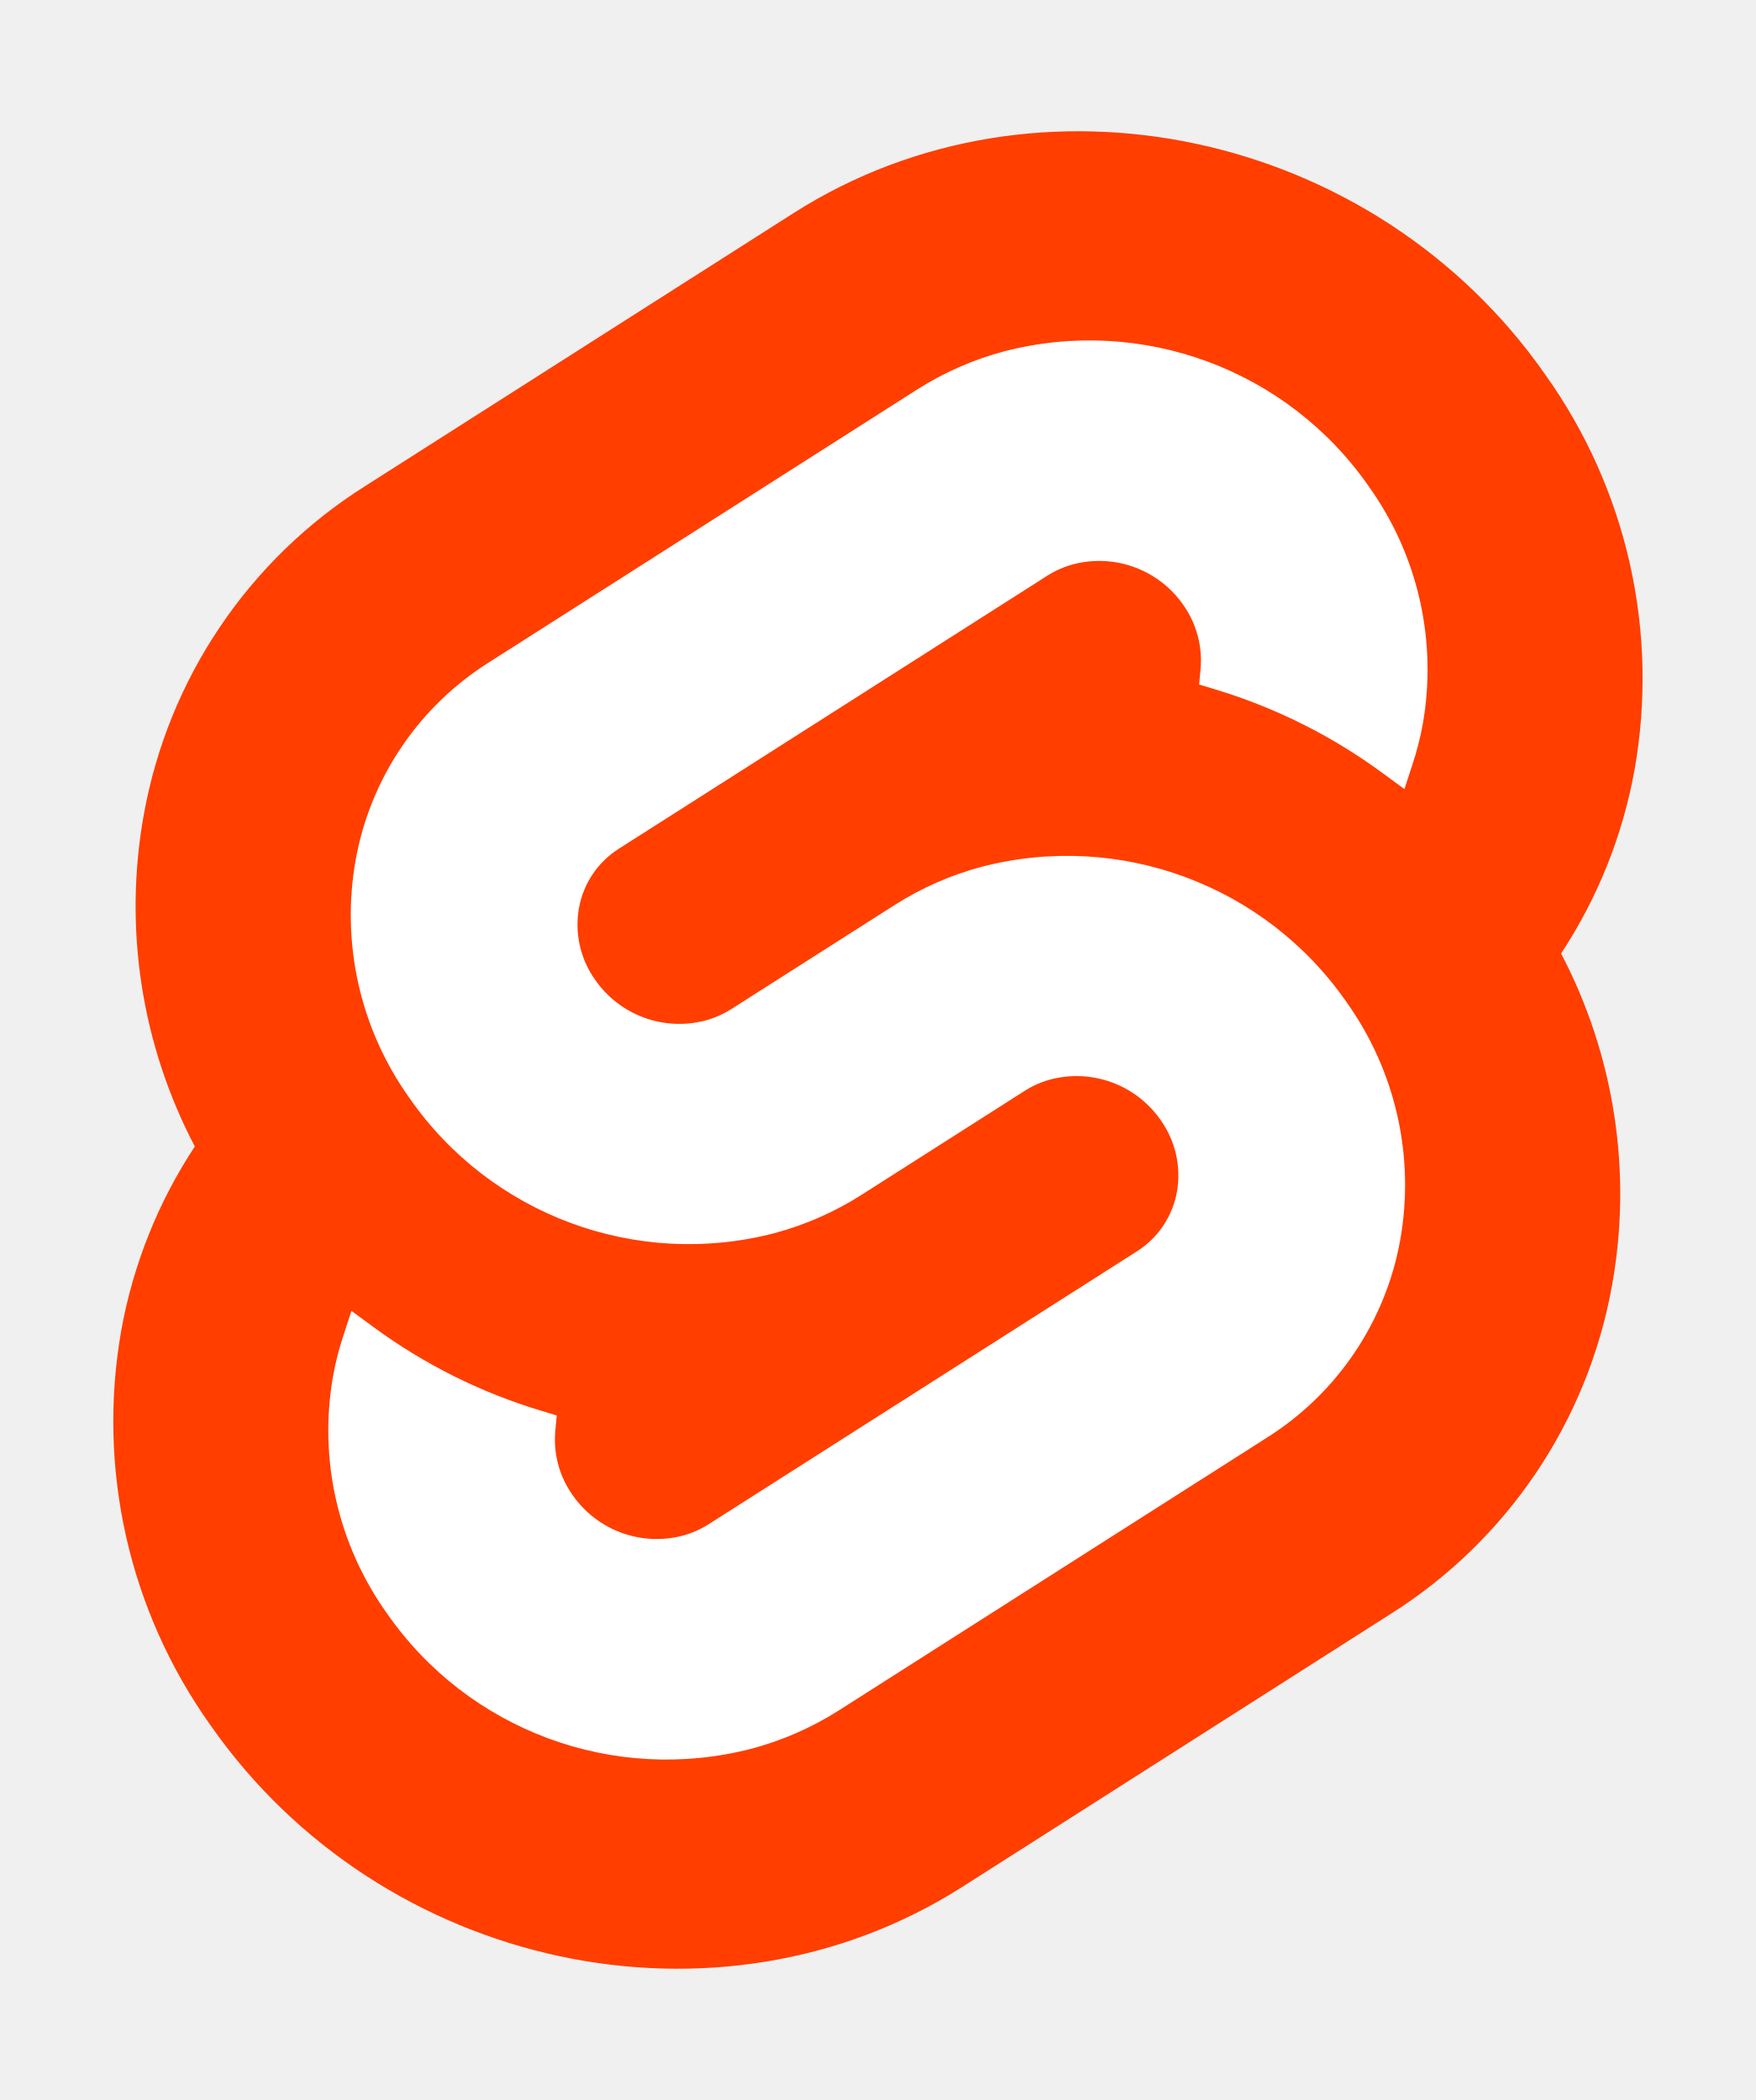
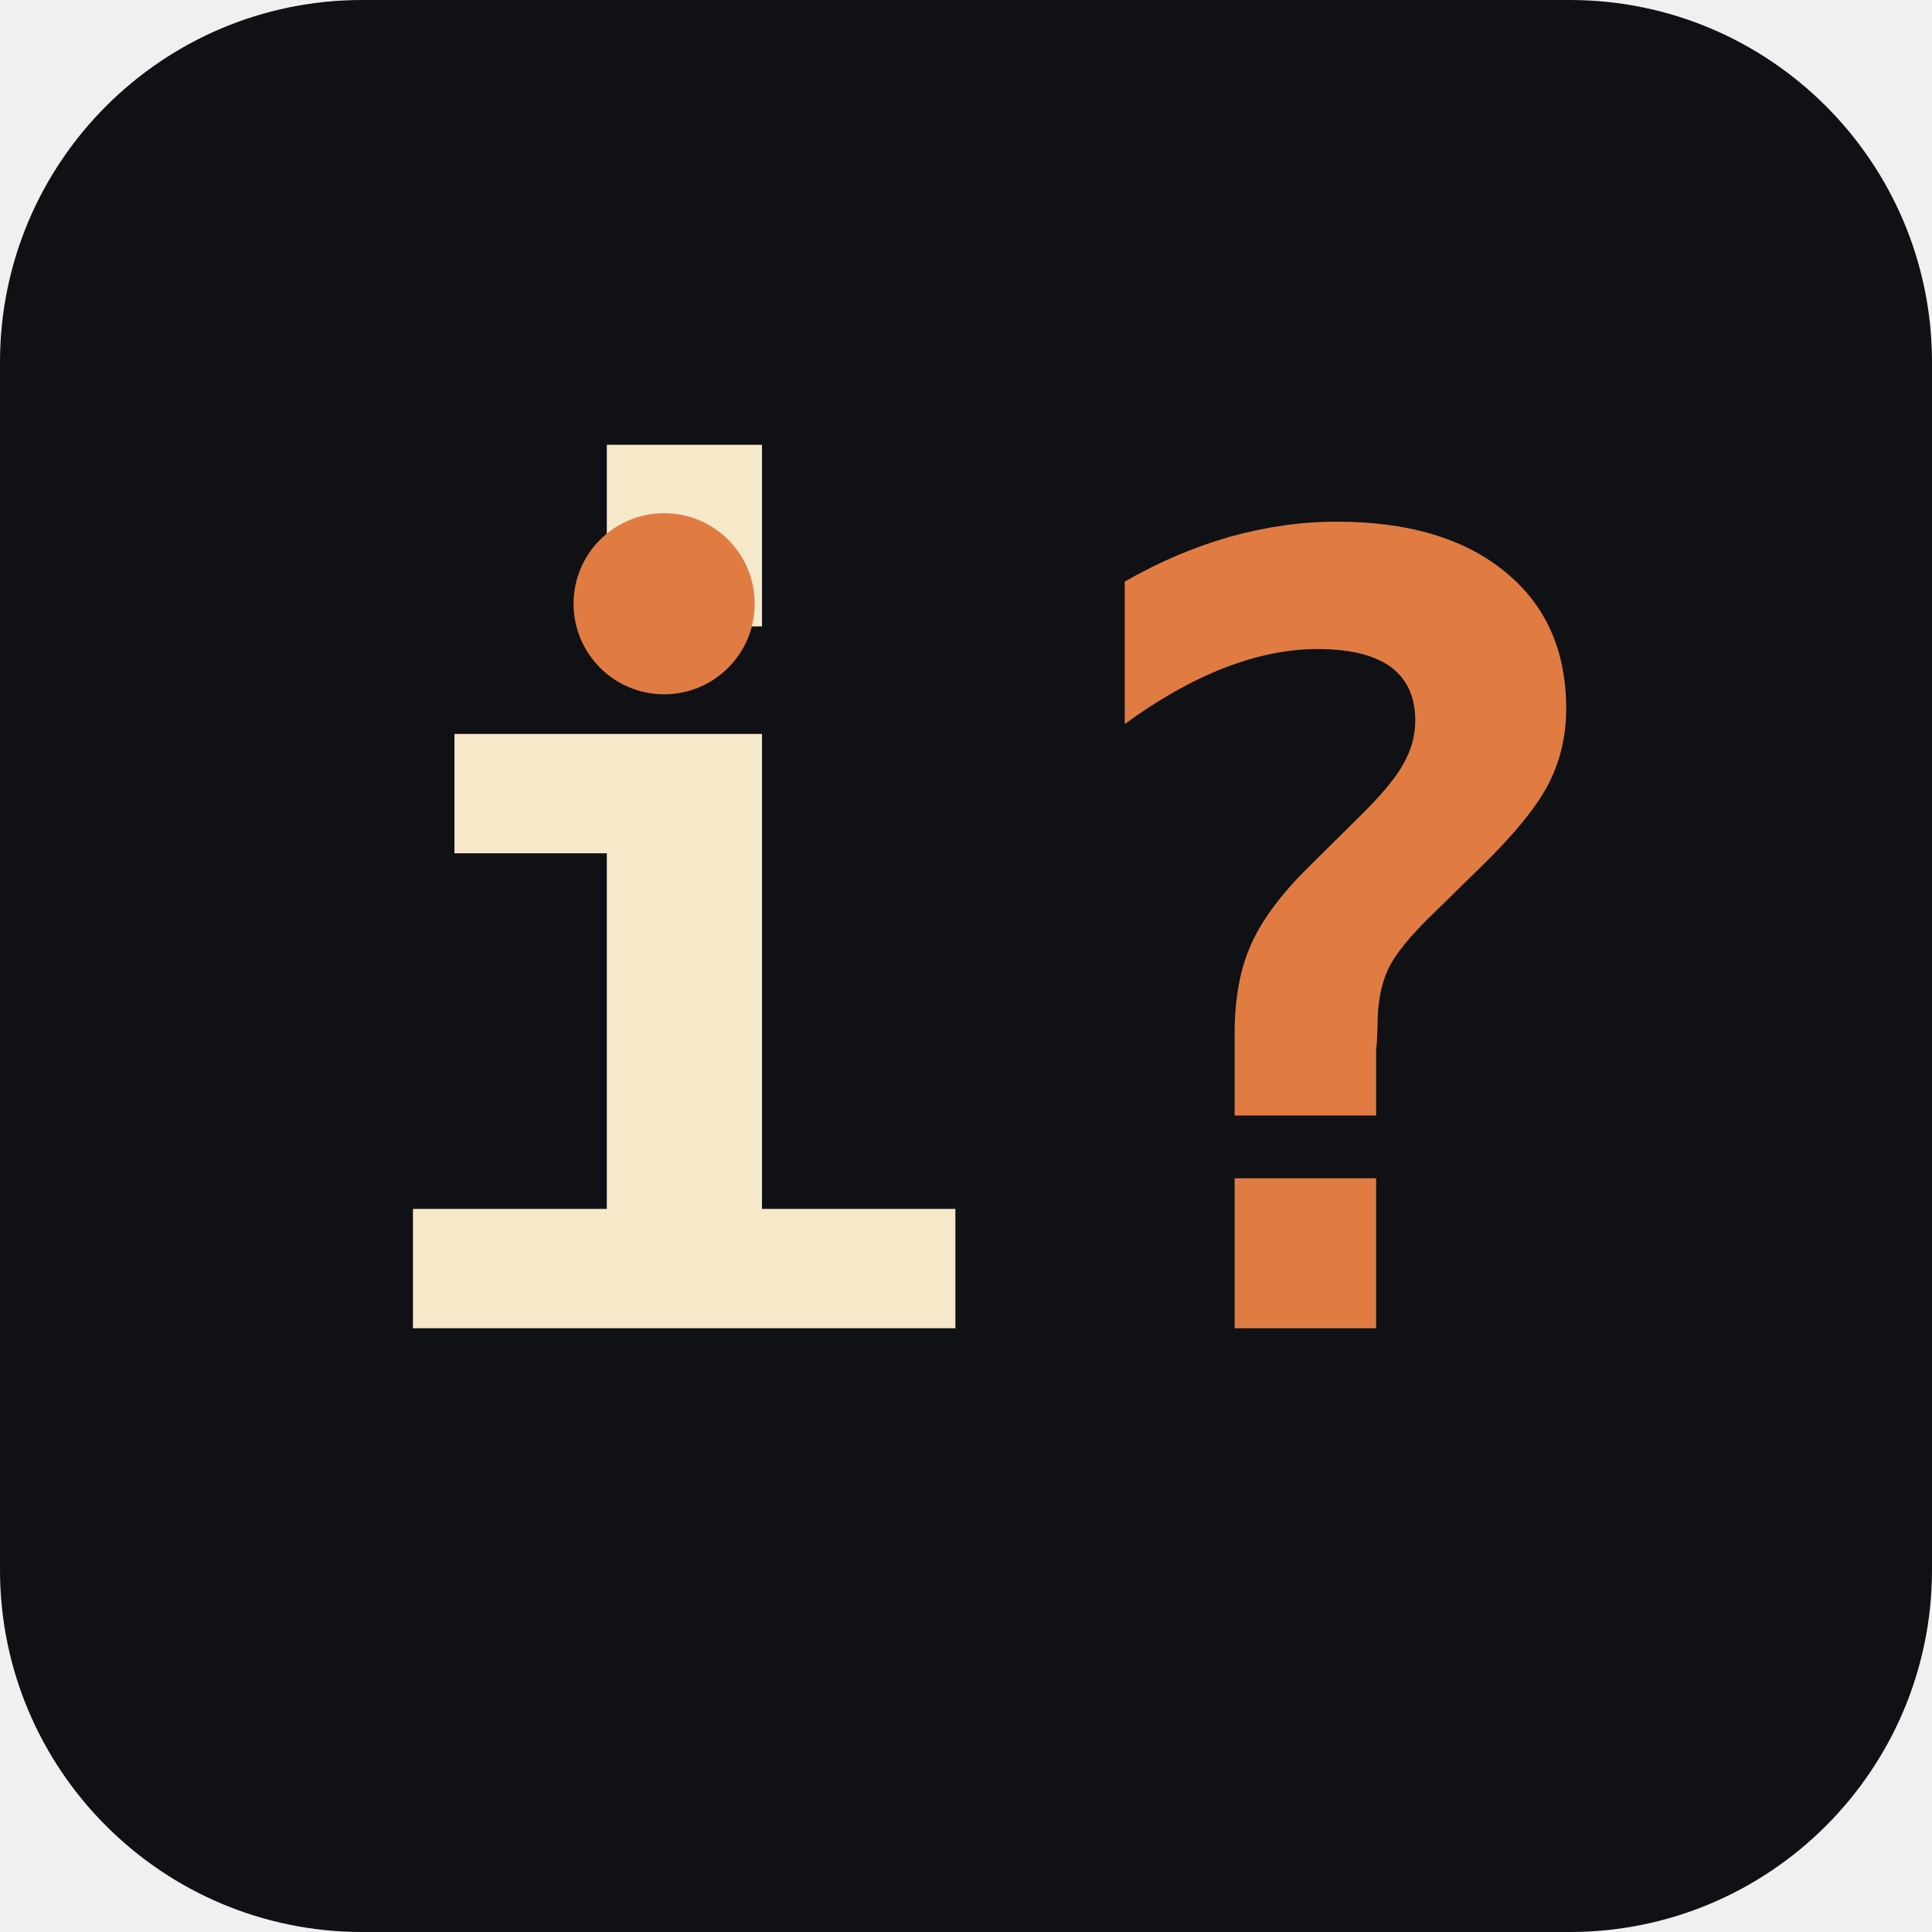
- <svg xmlns="http://www.w3.org/2000/svg" width="107" height="128" viewBox="0 0 107 128">
-   <path d="M94.157 22.819c-10.4-14.885-30.94-19.297-45.792-9.835L22.282 29.608A29.92 29.92 0 0 0 8.764 49.65a31.5 31.5 0 0 0 3.108 20.231 30 30 0 0 0-4.477 11.183 31.9 31.9 0 0 0 5.448 24.116c10.402 14.887 30.942 19.297 45.791 9.835l26.083-16.624A29.92 29.92 0 0 0 98.235 78.35a31.53 31.53 0 0 0-3.105-20.232 30 30 0 0 0 4.474-11.182 31.88 31.88 0 0 0-5.447-24.116" style="fill:#ff3e00" />
-   <path d="M45.817 106.582a20.72 20.72 0 0 1-22.237-8.243 19.17 19.17 0 0 1-3.277-14.503 18 18 0 0 1 .624-2.435l.49-1.498 1.337.981a33.6 33.6 0 0 0 10.203 5.098l.97.294-.09.968a5.85 5.85 0 0 0 1.052 3.878 6.24 6.24 0 0 0 6.695 2.485 5.8 5.8 0 0 0 1.603-.704L69.27 76.28a5.43 5.43 0 0 0 2.45-3.631 5.8 5.8 0 0 0-.987-4.371 6.24 6.24 0 0 0-6.698-2.487 5.7 5.7 0 0 0-1.6.704l-9.953 6.345a19 19 0 0 1-5.296 2.326 20.72 20.72 0 0 1-22.237-8.243 19.17 19.17 0 0 1-3.277-14.502 17.99 17.99 0 0 1 8.13-12.052l26.081-16.623a19 19 0 0 1 5.3-2.329 20.72 20.72 0 0 1 22.237 8.243 19.17 19.17 0 0 1 3.277 14.503 18 18 0 0 1-.624 2.435l-.49 1.498-1.337-.98a33.6 33.6 0 0 0-10.203-5.1l-.97-.294.09-.968a5.86 5.86 0 0 0-1.052-3.878 6.24 6.24 0 0 0-6.696-2.485 5.8 5.8 0 0 0-1.602.704L37.73 51.72a5.42 5.42 0 0 0-2.449 3.63 5.79 5.79 0 0 0 .986 4.372 6.24 6.24 0 0 0 6.698 2.486 5.8 5.8 0 0 0 1.602-.704l9.952-6.342a19 19 0 0 1 5.295-2.328 20.72 20.72 0 0 1 22.237 8.242 19.17 19.17 0 0 1 3.277 14.503 18 18 0 0 1-8.13 12.053l-26.081 16.622a19 19 0 0 1-5.3 2.328" style="fill:#fff" />
+ <svg xmlns="http://www.w3.org/2000/svg" viewBox="0 0 64 64" role="img" aria-label="iara — i ara, què?">
+   <rect width="64" height="64" rx="12" fill="#0f1115" />
+   <g font-family="'JetBrains Mono', 'SFMono-Regular', ui-monospace, monospace" font-weight="700" text-anchor="middle" fill="#f5e9c9">
+     <text x="22" y="44" font-size="36" letter-spacing="-1">i</text>
+     <text x="44" y="44" font-size="36" fill="#e07c42">?</text>
+   </g>
+   <circle cx="22" cy="20" r="3" fill="#e07c42" />
</svg>
